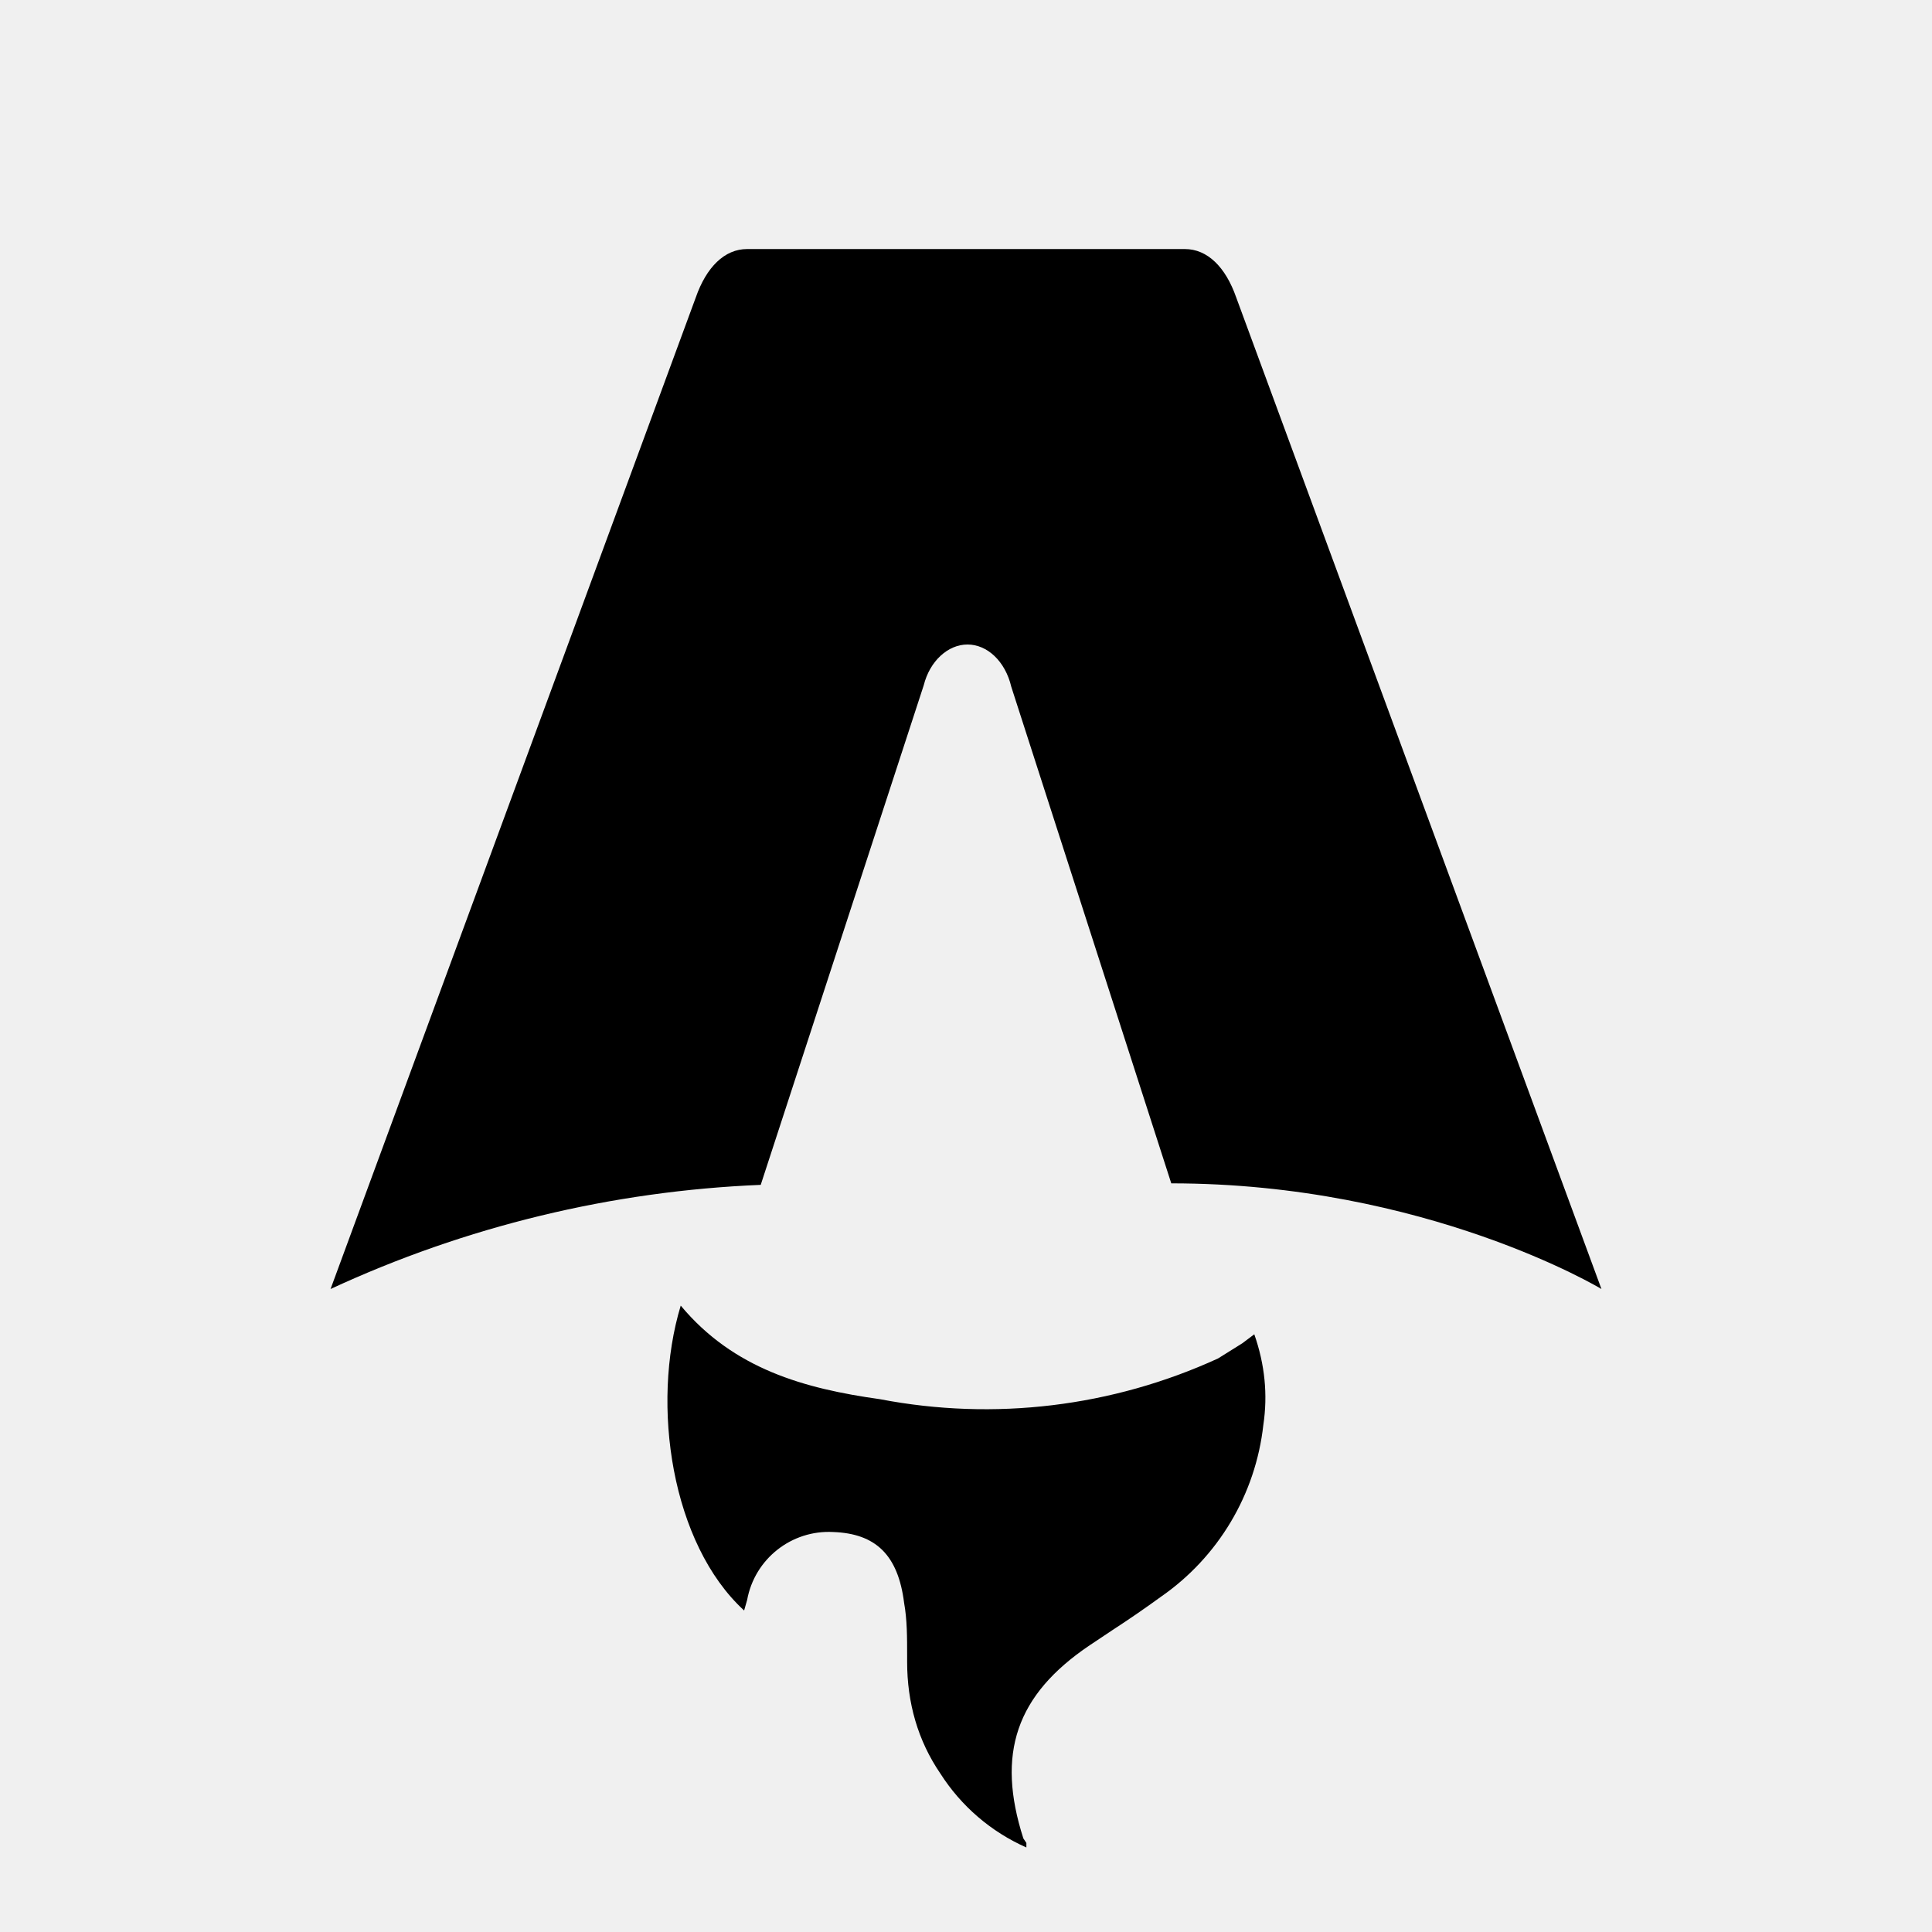
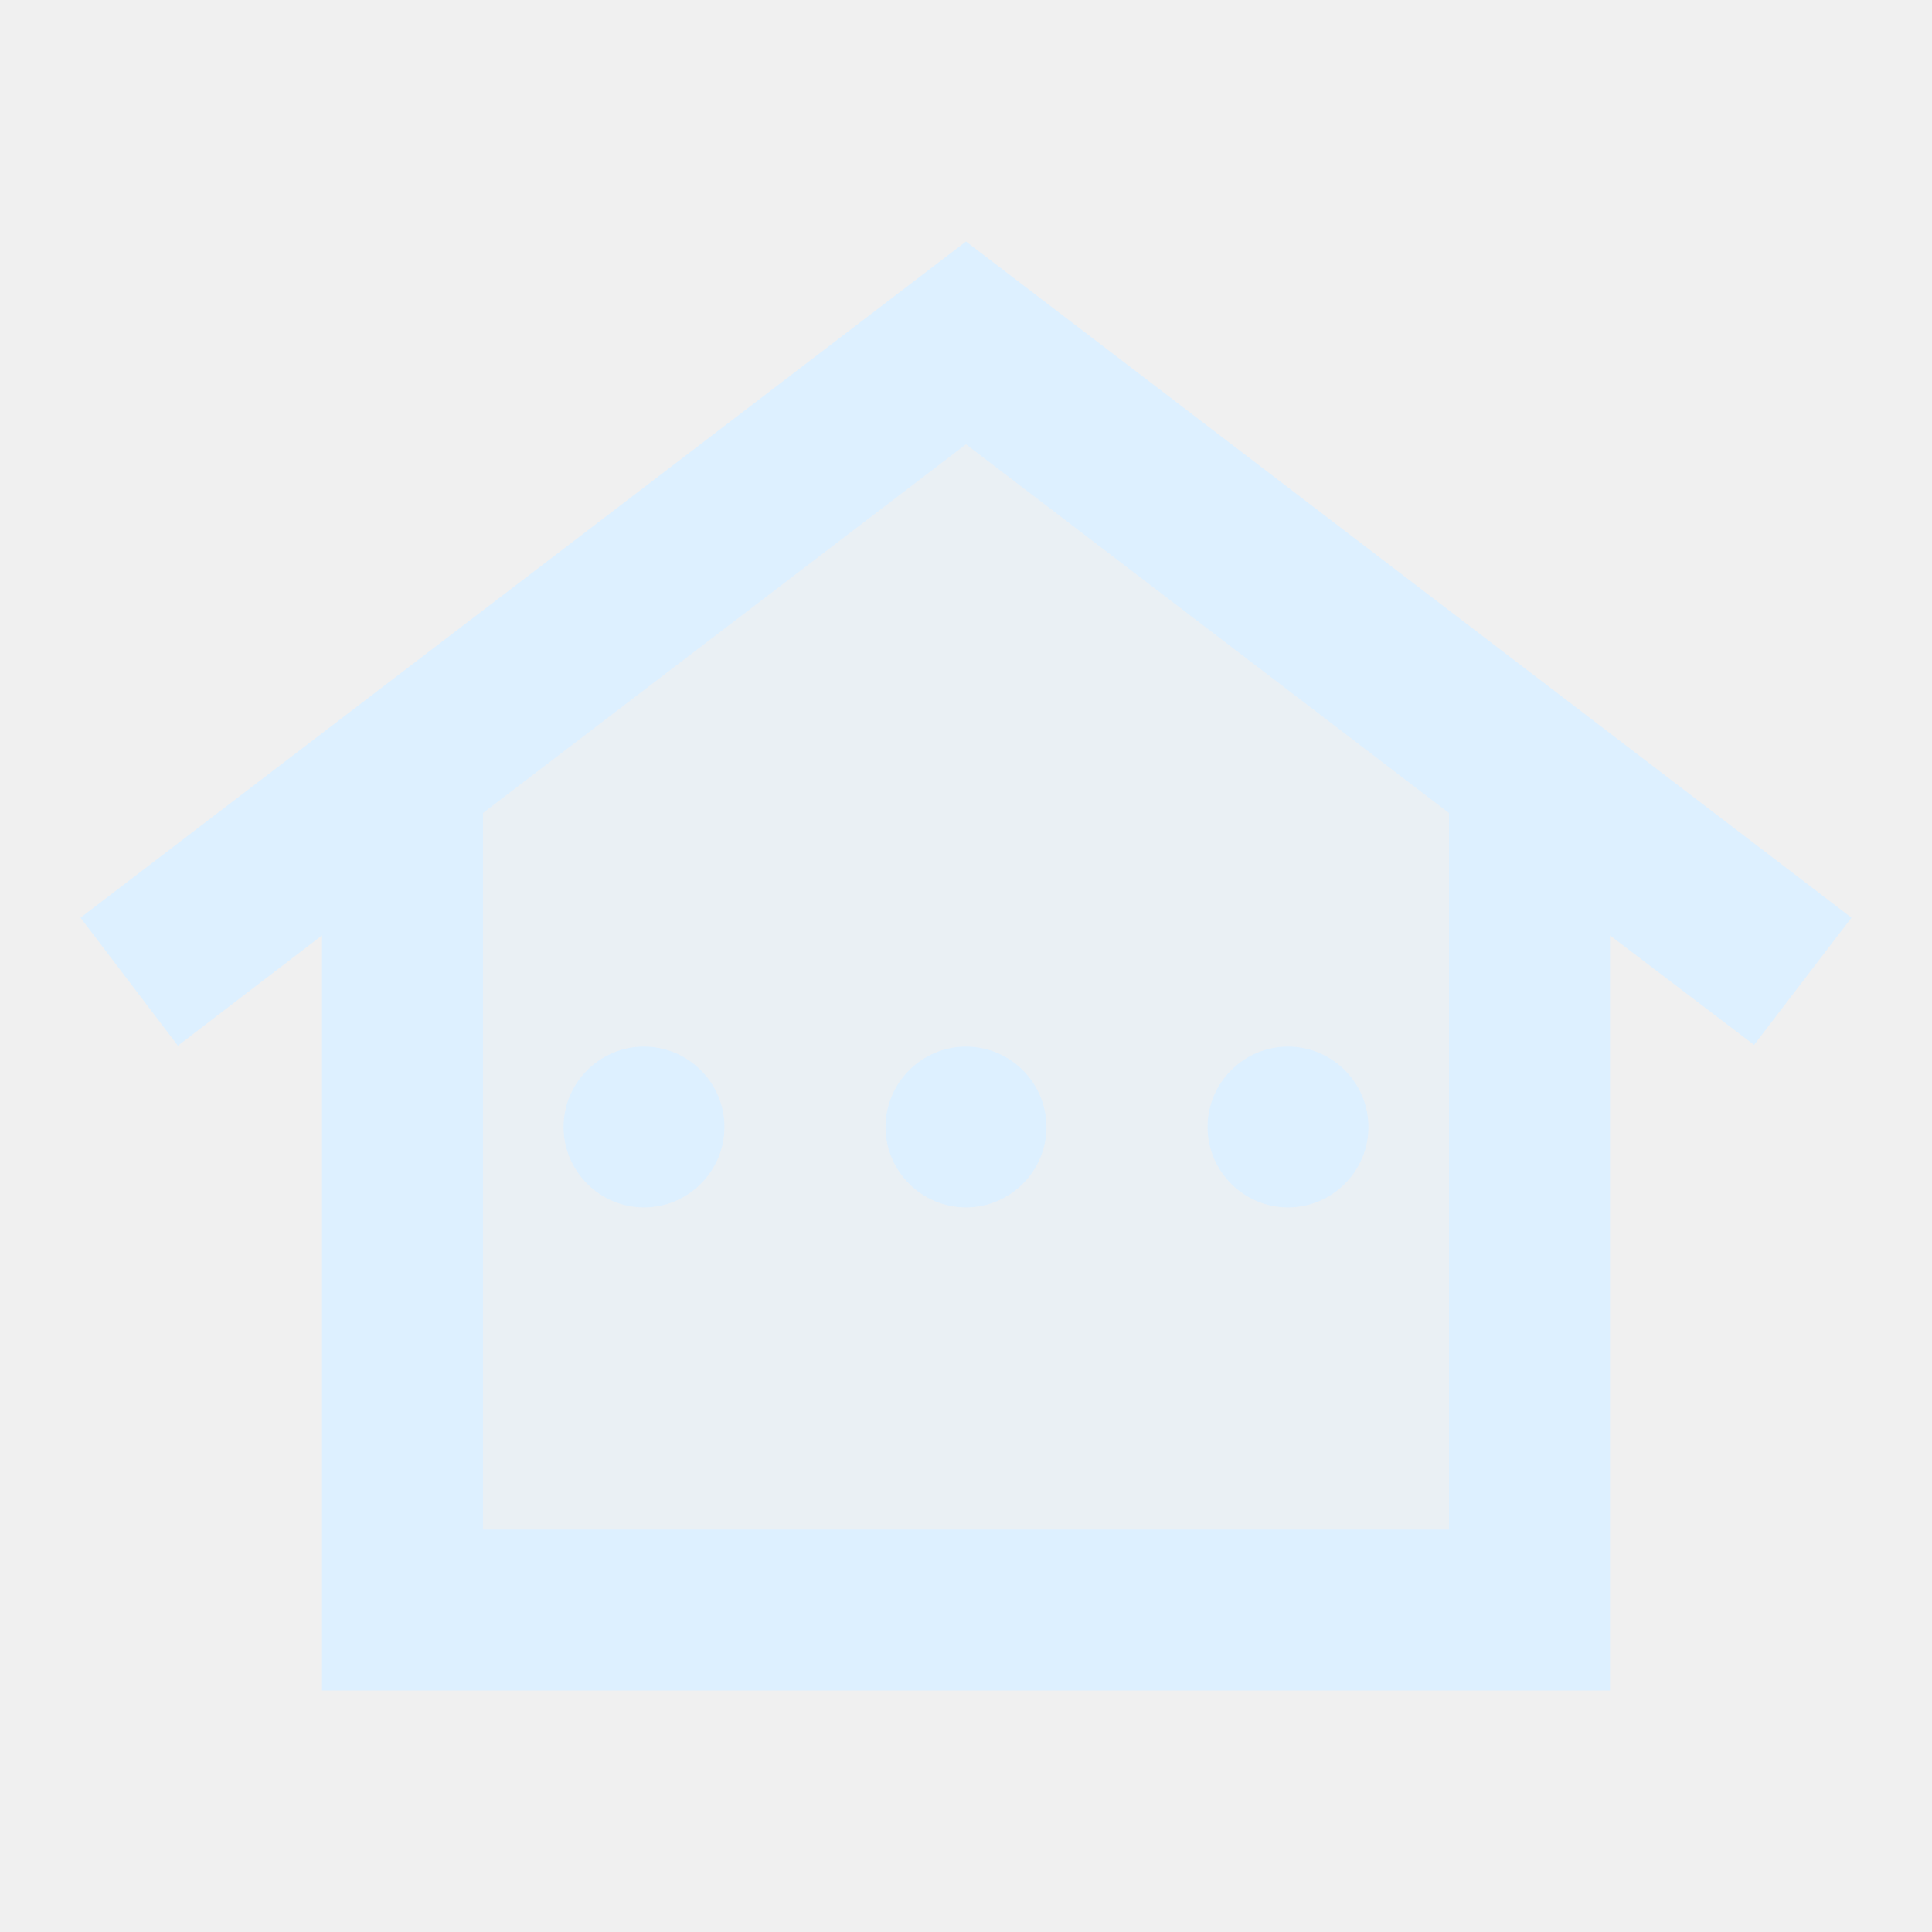
- <svg xmlns="http://www.w3.org/2000/svg" fill="none" viewBox="0 0 128 128">
-   <path d="M50.4 78.5a75.1 75.1 0 0 0-28.5 6.9l24.2-65.7c.7-2 1.9-3.2 3.4-3.2h29c1.5 0 2.7 1.2 3.4 3.2l24.2 65.7s-11.6-7-28.5-7L67 45.5c-.4-1.7-1.6-2.8-2.9-2.8-1.3 0-2.5 1.1-2.9 2.7L50.4 78.5Zm-1.1 28.2Zm-4.2-20.2c-2 6.6-.6 15.8 4.2 20.2a17.5 17.5 0 0 1 .2-.7 5.5 5.5 0 0 1 5.7-4.5c2.8.1 4.3 1.5 4.7 4.7.2 1.1.2 2.3.2 3.5v.4c0 2.7.7 5.2 2.2 7.4a13 13 0 0 0 5.7 4.9v-.3l-.2-.3c-1.8-5.6-.5-9.5 4.4-12.8l1.5-1a73 73 0 0 0 3.2-2.2 16 16 0 0 0 6.8-11.4c.3-2 .1-4-.6-6l-.8.6-1.6 1a37 37 0 0 1-22.4 2.7c-5-.7-9.7-2-13.2-6.2Z" />
-   <style>
-         path { fill: #000; }
-         @media (prefers-color-scheme: dark) {
-             path { fill: #FFF; }
-         }
-     </style>
+ <svg xmlns="http://www.w3.org/2000/svg" width="1em" height="1em" viewBox="0 0 24 24">
+   <path fill="#ddf0ff" d="M12 5.52L6 10.1V19h12v-8.9zM8 15c-.55 0-1-.45-1-1s.45-1 1-1s1 .45 1 1s-.45 1-1 1m4 0c-.55 0-1-.45-1-1s.45-1 1-1s1 .45 1 1s-.45 1-1 1m4 0c-.55 0-1-.45-1-1s.45-1 1-1s1 .45 1 1s-.45 1-1 1" opacity="0.3" />
+   <path fill="#ddf0ff" d="M12 3L1 11.4l1.21 1.59L4 11.62V21h16v-9.38l1.79 1.36L23 11.4zm6 16H6v-8.9l6-4.58l6 4.58zm-9-5c0 .55-.45 1-1 1s-1-.45-1-1s.45-1 1-1s1 .45 1 1m3-1c.55 0 1 .45 1 1s-.45 1-1 1s-1-.45-1-1s.45-1 1-1m3 1c0-.55.45-1 1-1s1 .45 1 1s-.45 1-1 1s-1-.45-1-1" />
</svg>
